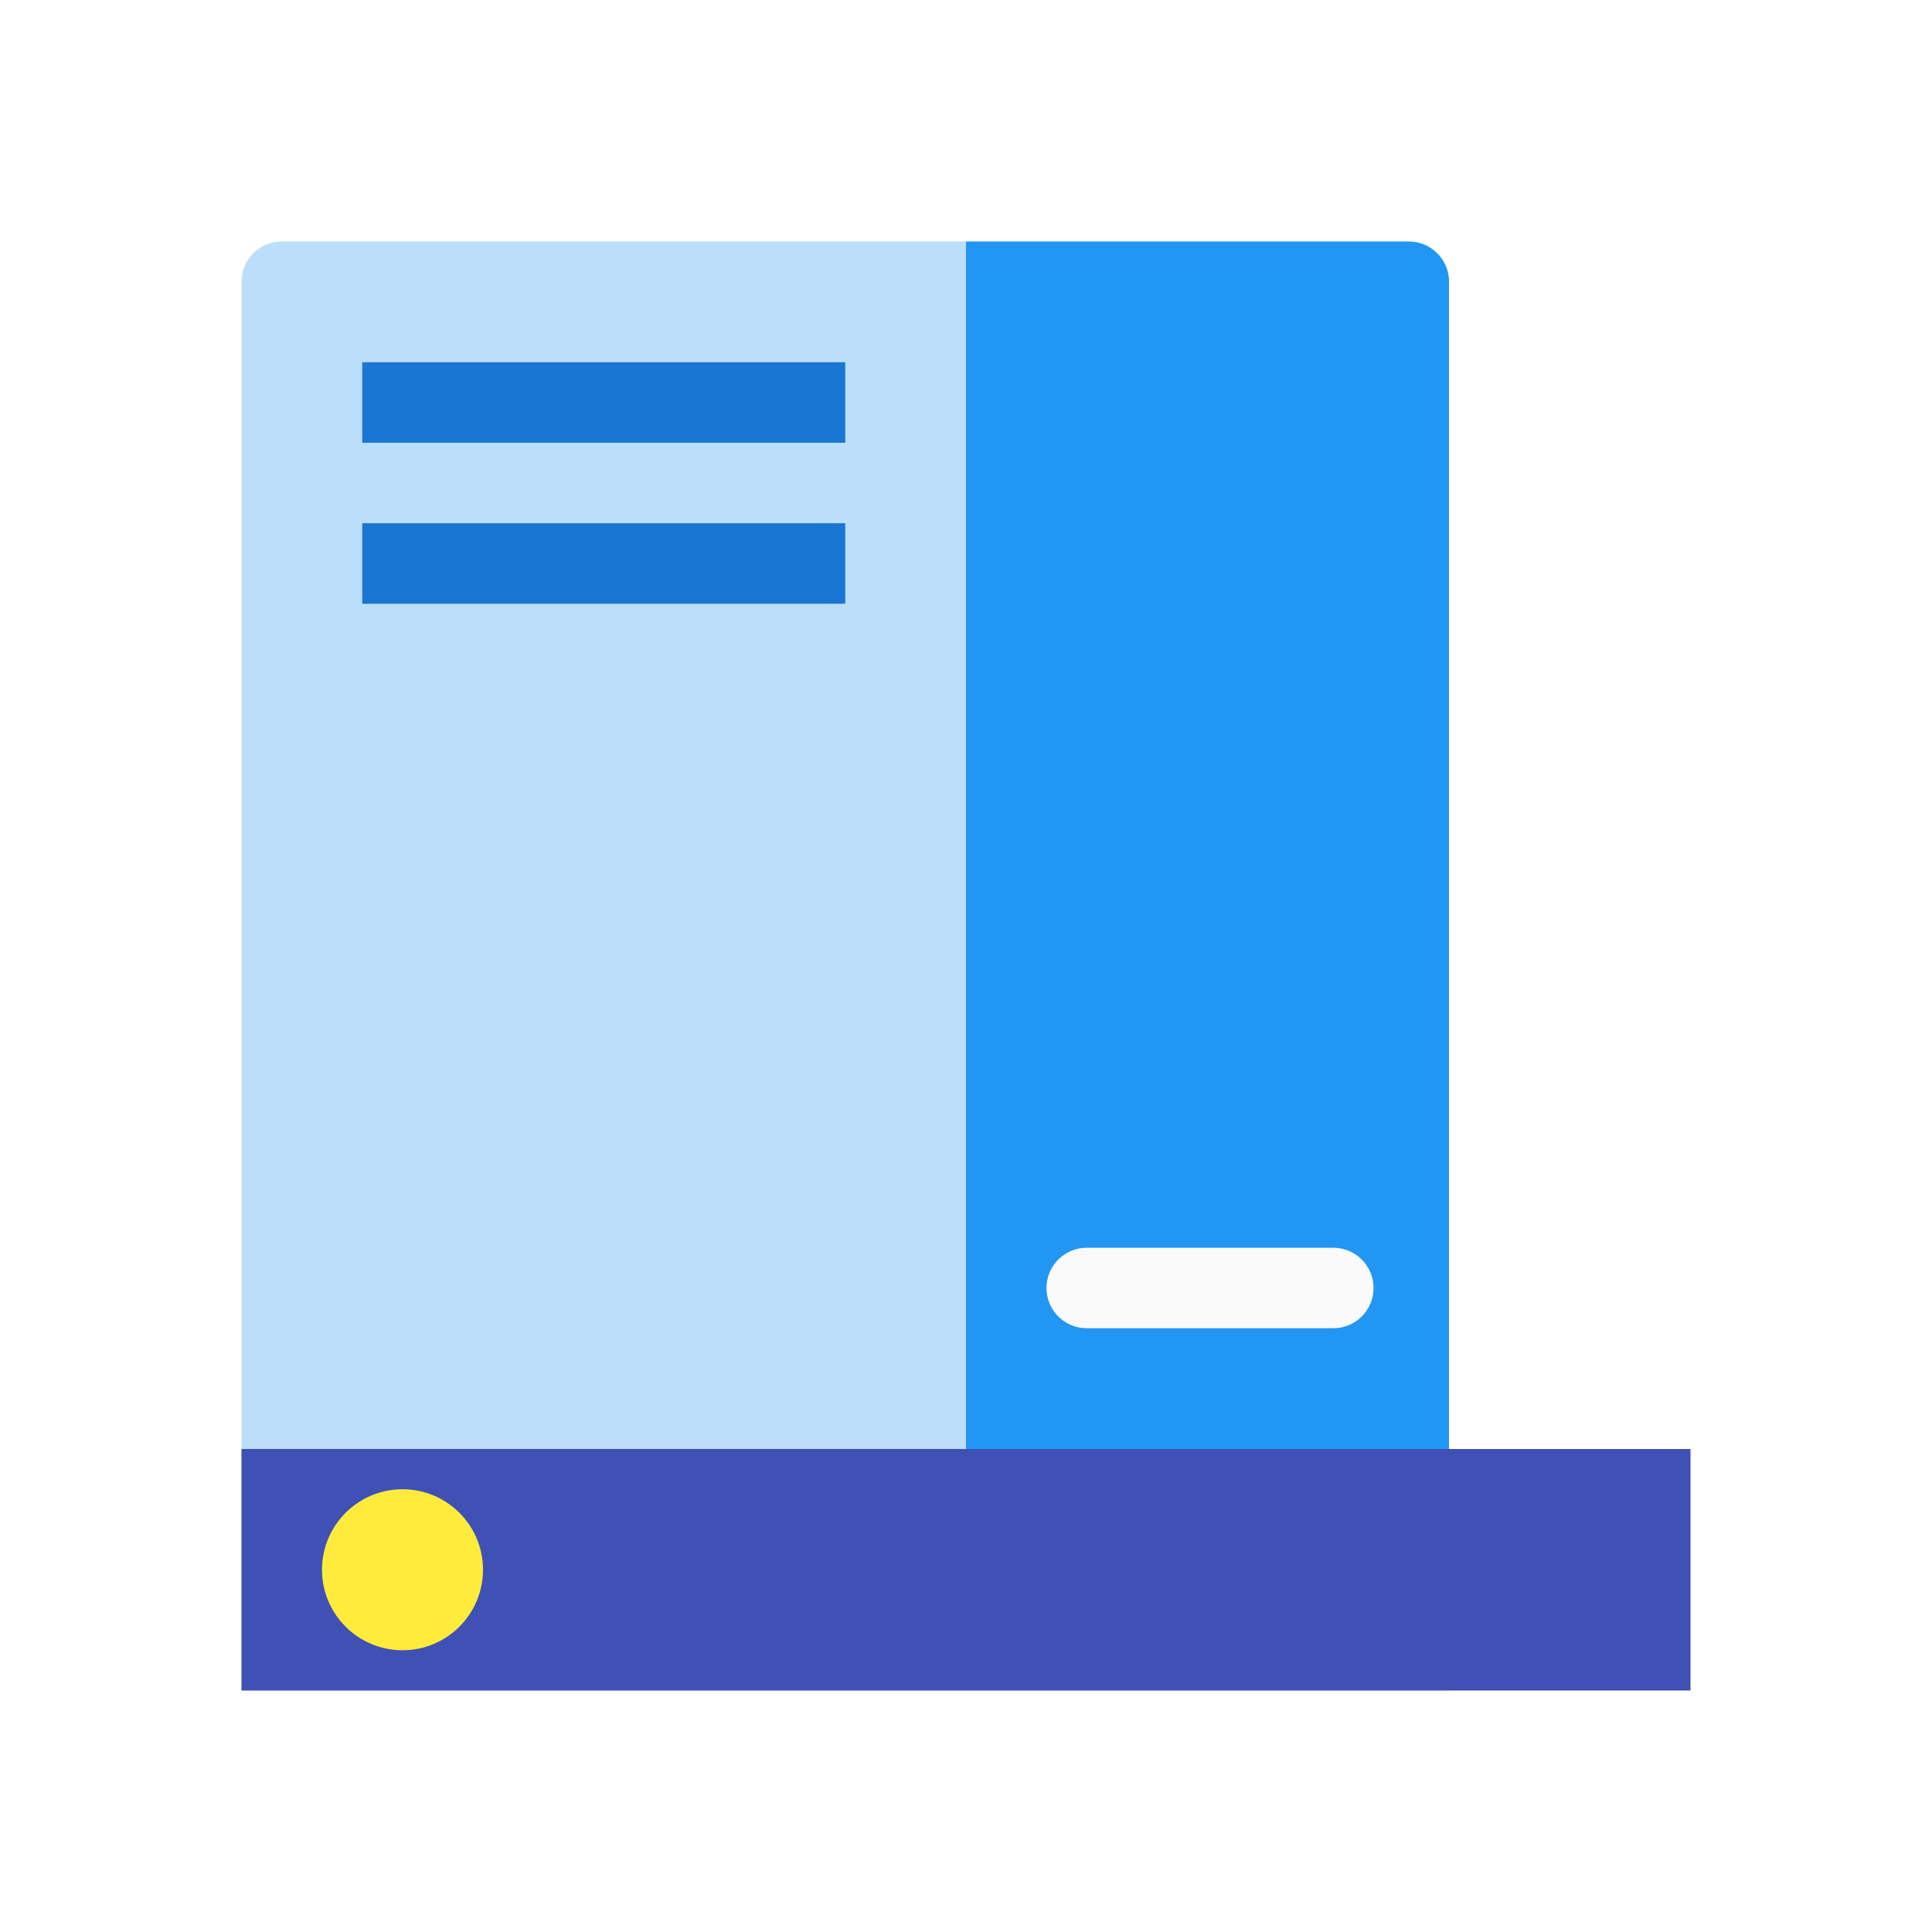
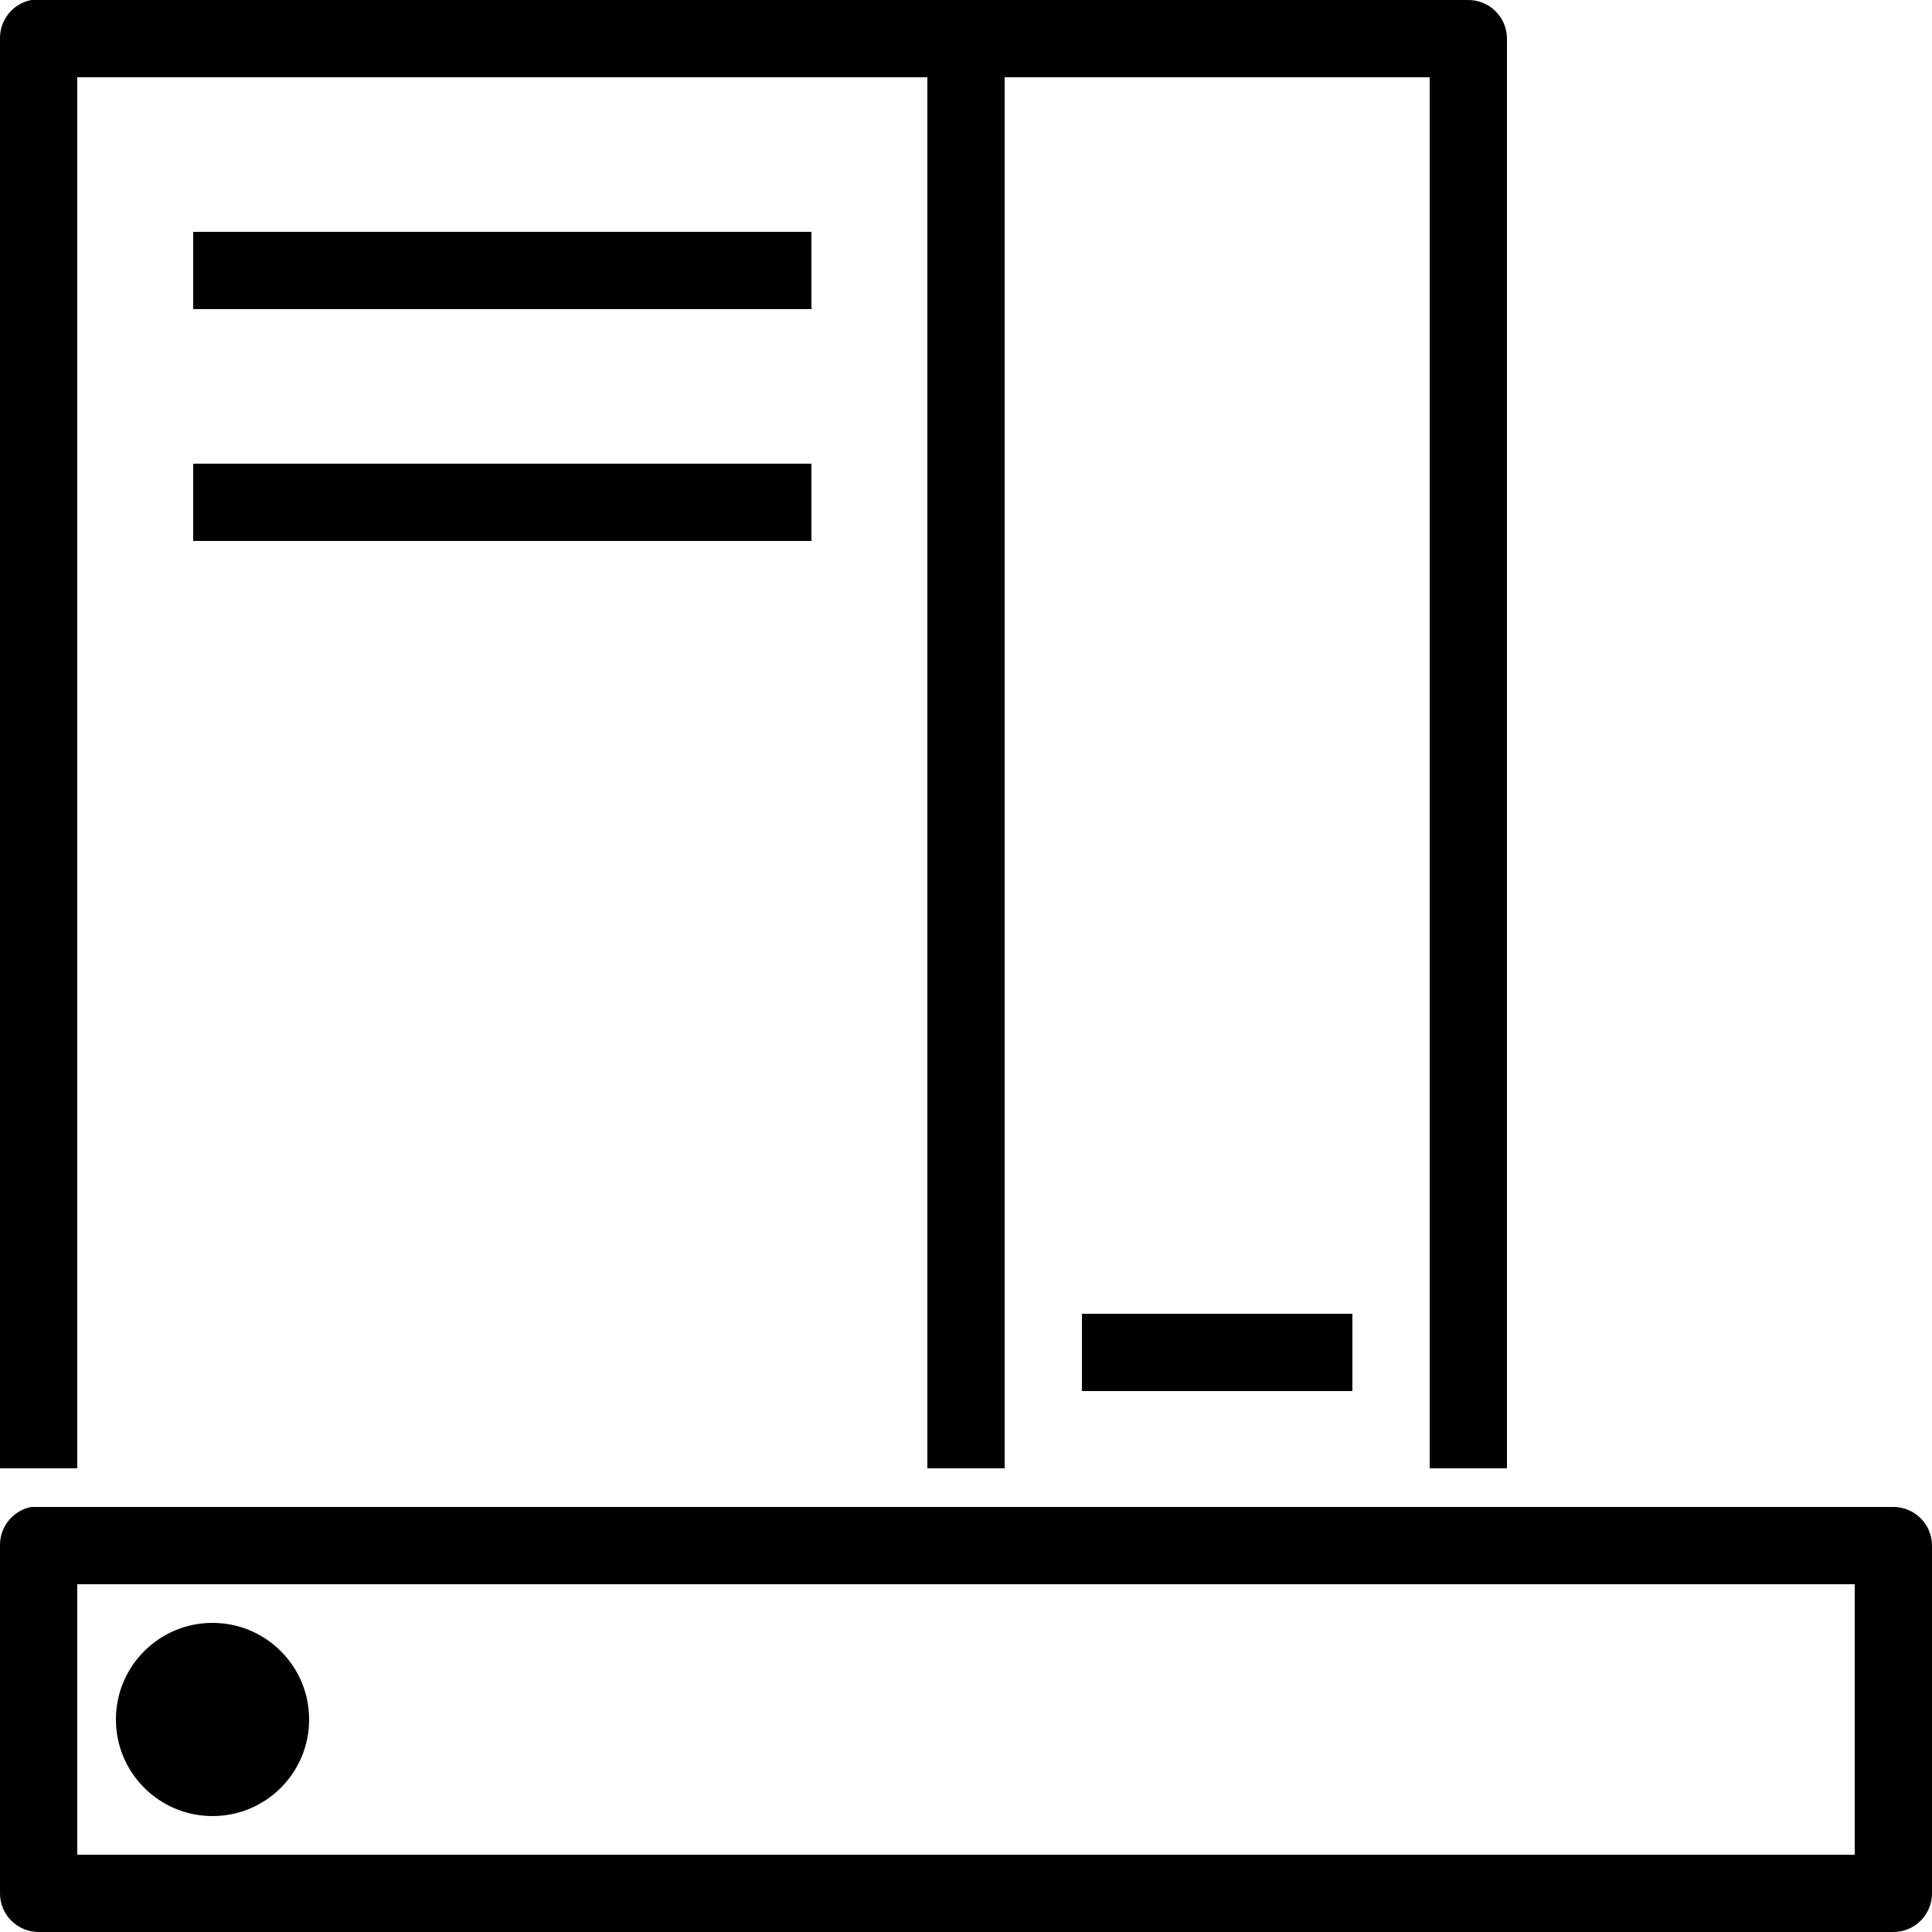
- <svg xmlns="http://www.w3.org/2000/svg" contentScriptType="application/ecmascript" contentStyleType="text/css" enable-background="new 0 0 48 48" height="48px" id="????????_1" preserveAspectRatio="xMidYMid meet" style="fill:#000000" version="1.1" viewBox="0 0 48 48" width="48px" x="0px" xml:space="preserve" y="0px" zoomAndPan="magnify">
-   <path d="M35,6H7C6.448,6,6,6.447,6,7v35h30V7C36,6.447,35.553,6,35,6z" fill="#BBDEFB" />
-   <path d="M24,6h11c0.553,0,1,0.447,1,1v29H24V6z" fill="#2196F3" />
-   <rect fill="#3F51B5" height="6" width="36" x="6" y="36" />
-   <circle cx="10" cy="39" fill="#FFEB3B" r="2" />
-   <g>
-     <rect fill="#1976D2" height="2" width="12" x="9" y="9" />
-     <rect fill="#1976D2" height="2" width="12" x="9" y="13" />
-   </g>
-   <path d="M34.125,32c0-0.553-0.447-1-1-1H27c-0.553,0-1,0.447-1,1l0,0c0,0.553,0.447,1,1,1h6.125  C33.678,33,34.125,32.553,34.125,32L34.125,32z" fill="#FAFAFA" />
+ <svg xmlns="http://www.w3.org/2000/svg" enable-background="new 0 0 50 50" style="fill:#000000;fill-opacity:1.0" viewBox="0 0 50 50">
+   <path d="M 0.812 0 A 1 1 0 0 0 0 1 L 0 38 L 2 38 L 2 2 L 24 2 L 24 38 L 26 38 L 26 2 L 37 2 L 37 38 L 39 38 L 39 1 A 1 1 0 0 0 38 0 L 1 0 A 1 1 0 0 0 0.906 0 A 1 1 0 0 0 0.812 0 z M 5 6 L 5 8 L 21 8 L 21 6 L 5 6 z M 5 12 L 5 14 L 21 14 L 21 12 L 5 12 z M 28 34 L 28 36 L 35 36 L 35 34 L 28 34 z M 0.812 39 A 1 1 0 0 0 0 40 L 0 49 A 1 1 0 0 0 1 50 L 49 50 A 1 1 0 0 0 50 49 L 50 40 A 1 1 0 0 0 49 39 L 1 39 A 1 1 0 0 0 0.906 39 A 1 1 0 0 0 0.812 39 z M 2 41 L 48 41 L 48 48 L 2 48 L 2 41 z M 5.5 42 C 4.119 42 3 43.119 3 44.5 C 3 45.881 4.119 47 5.5 47 C 6.881 47 8 45.881 8 44.5 C 8 43.119 6.881 42 5.5 42 z" style="text-indent:0;text-align:start;line-height:normal;text-transform:none;block-progression:tb;-inkscape-font-specification:Bitstream Vera Sans" />
</svg>
